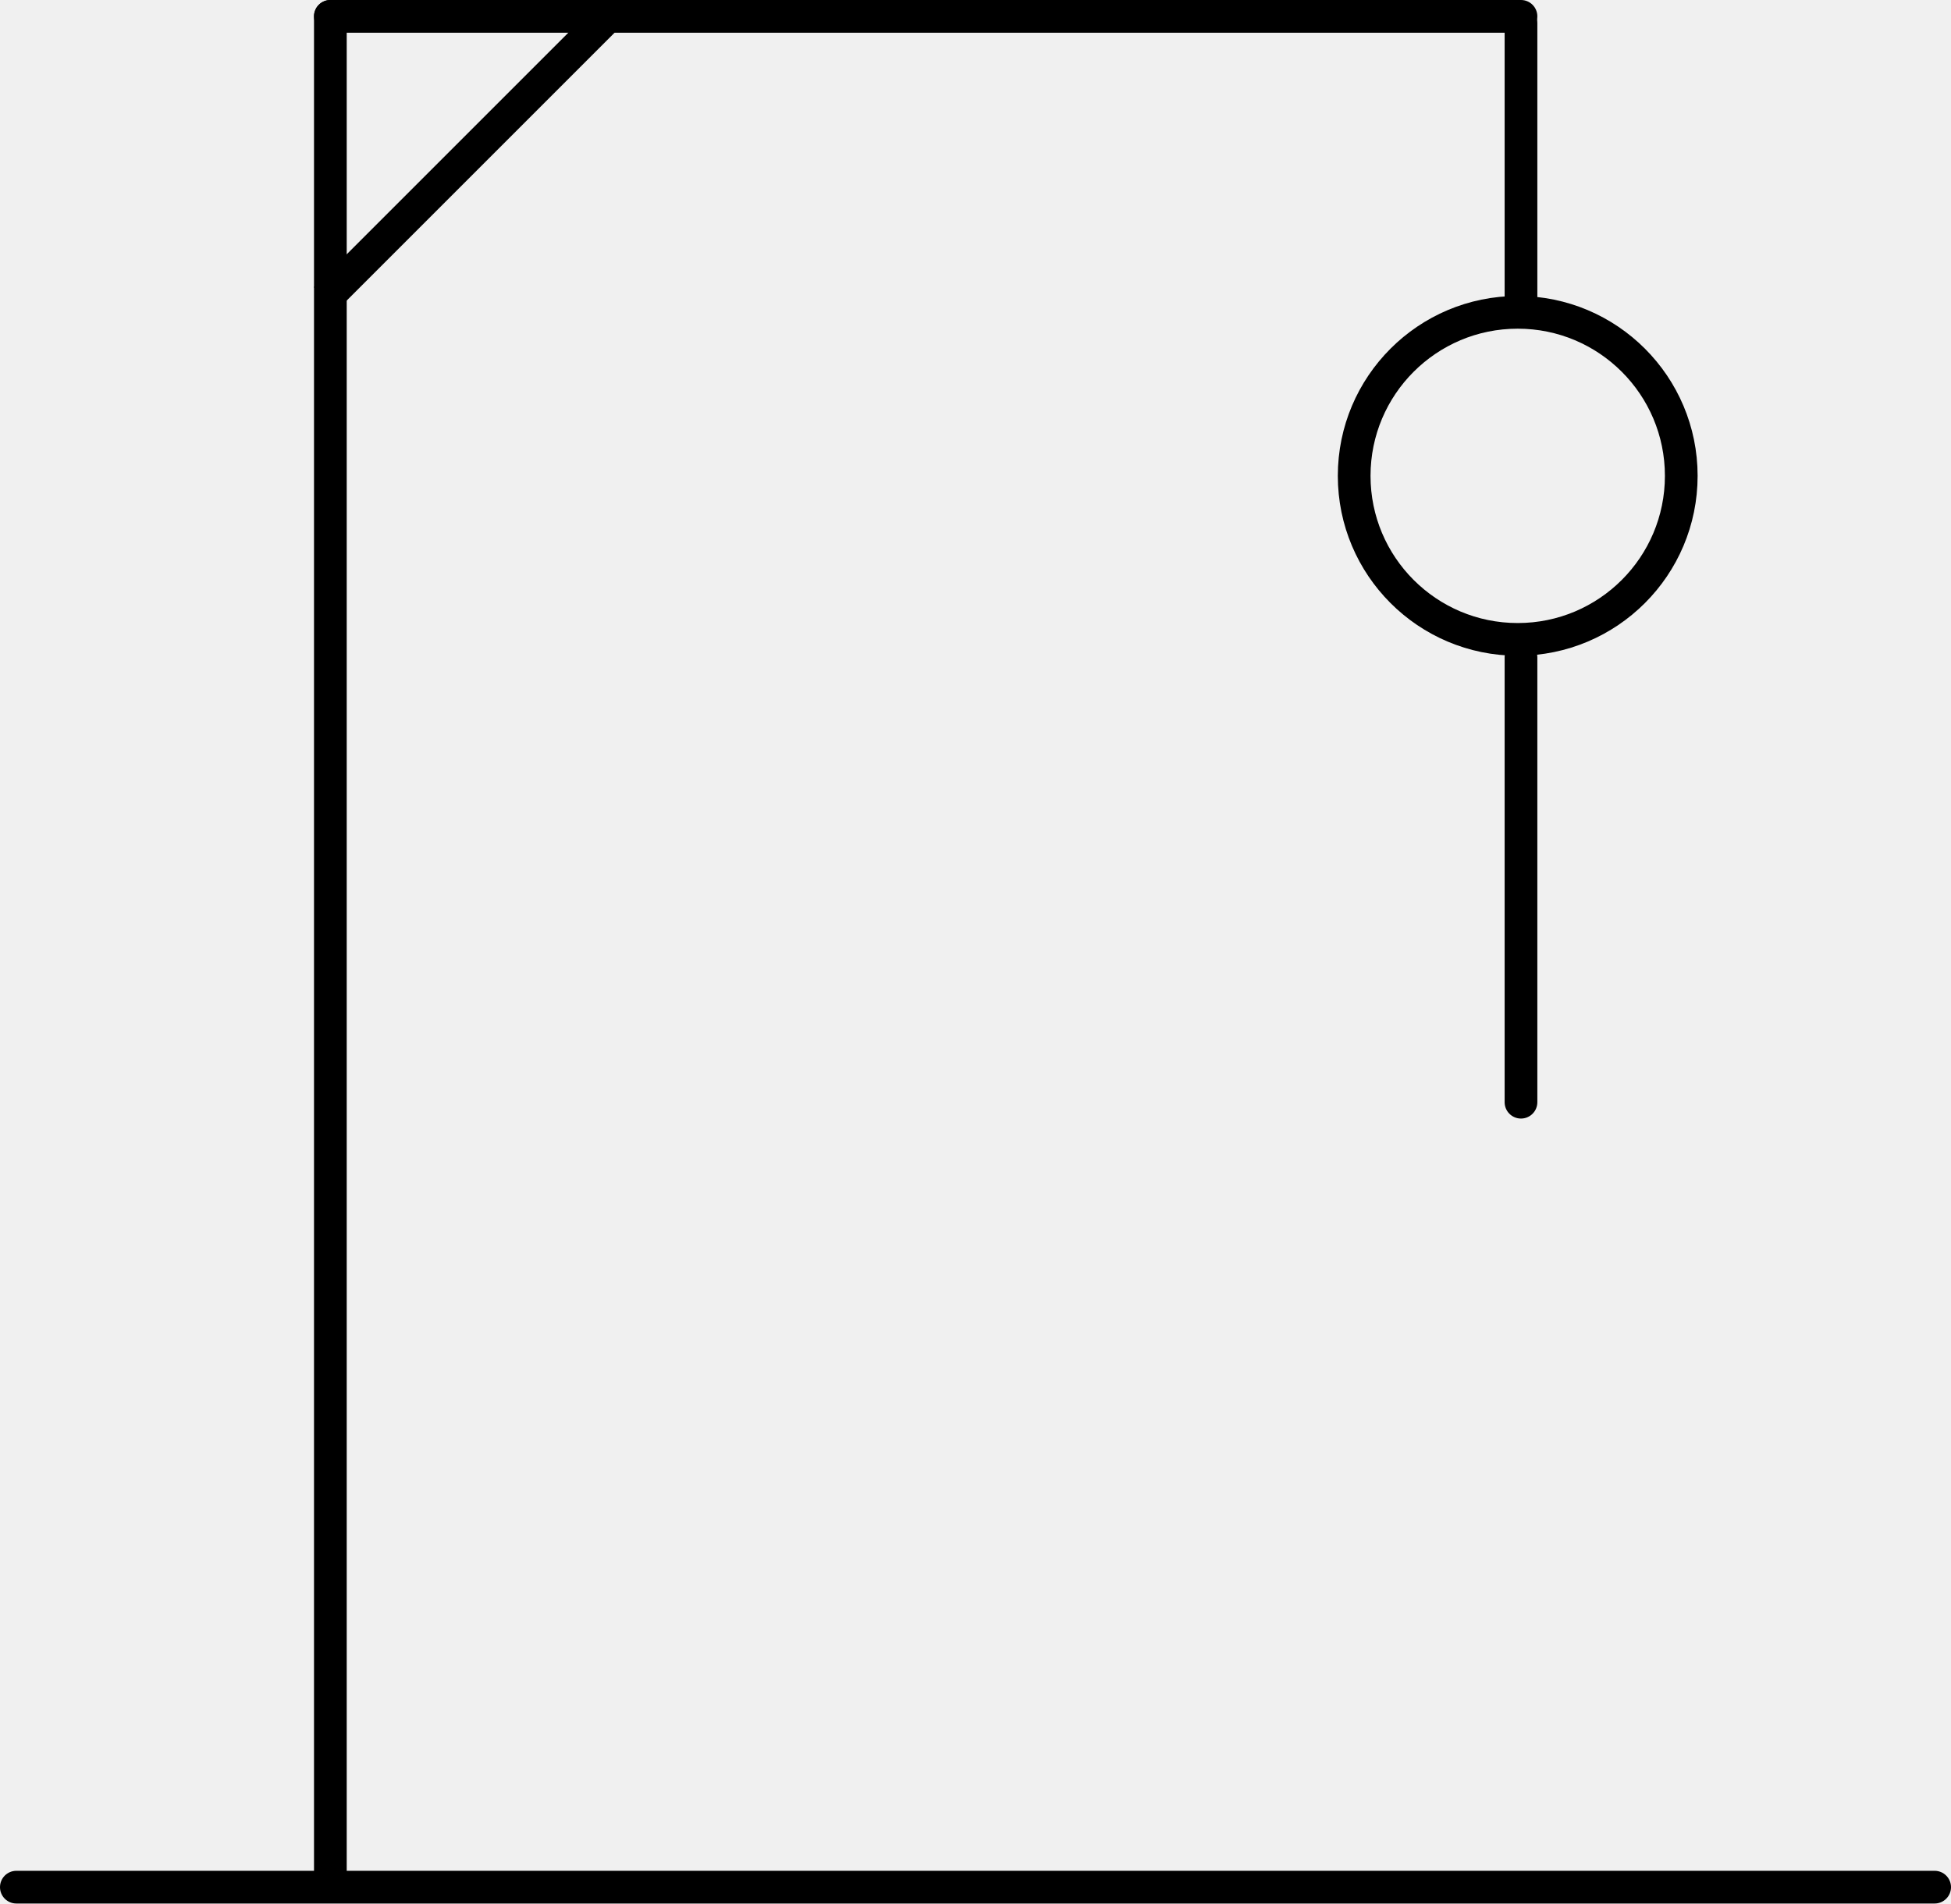
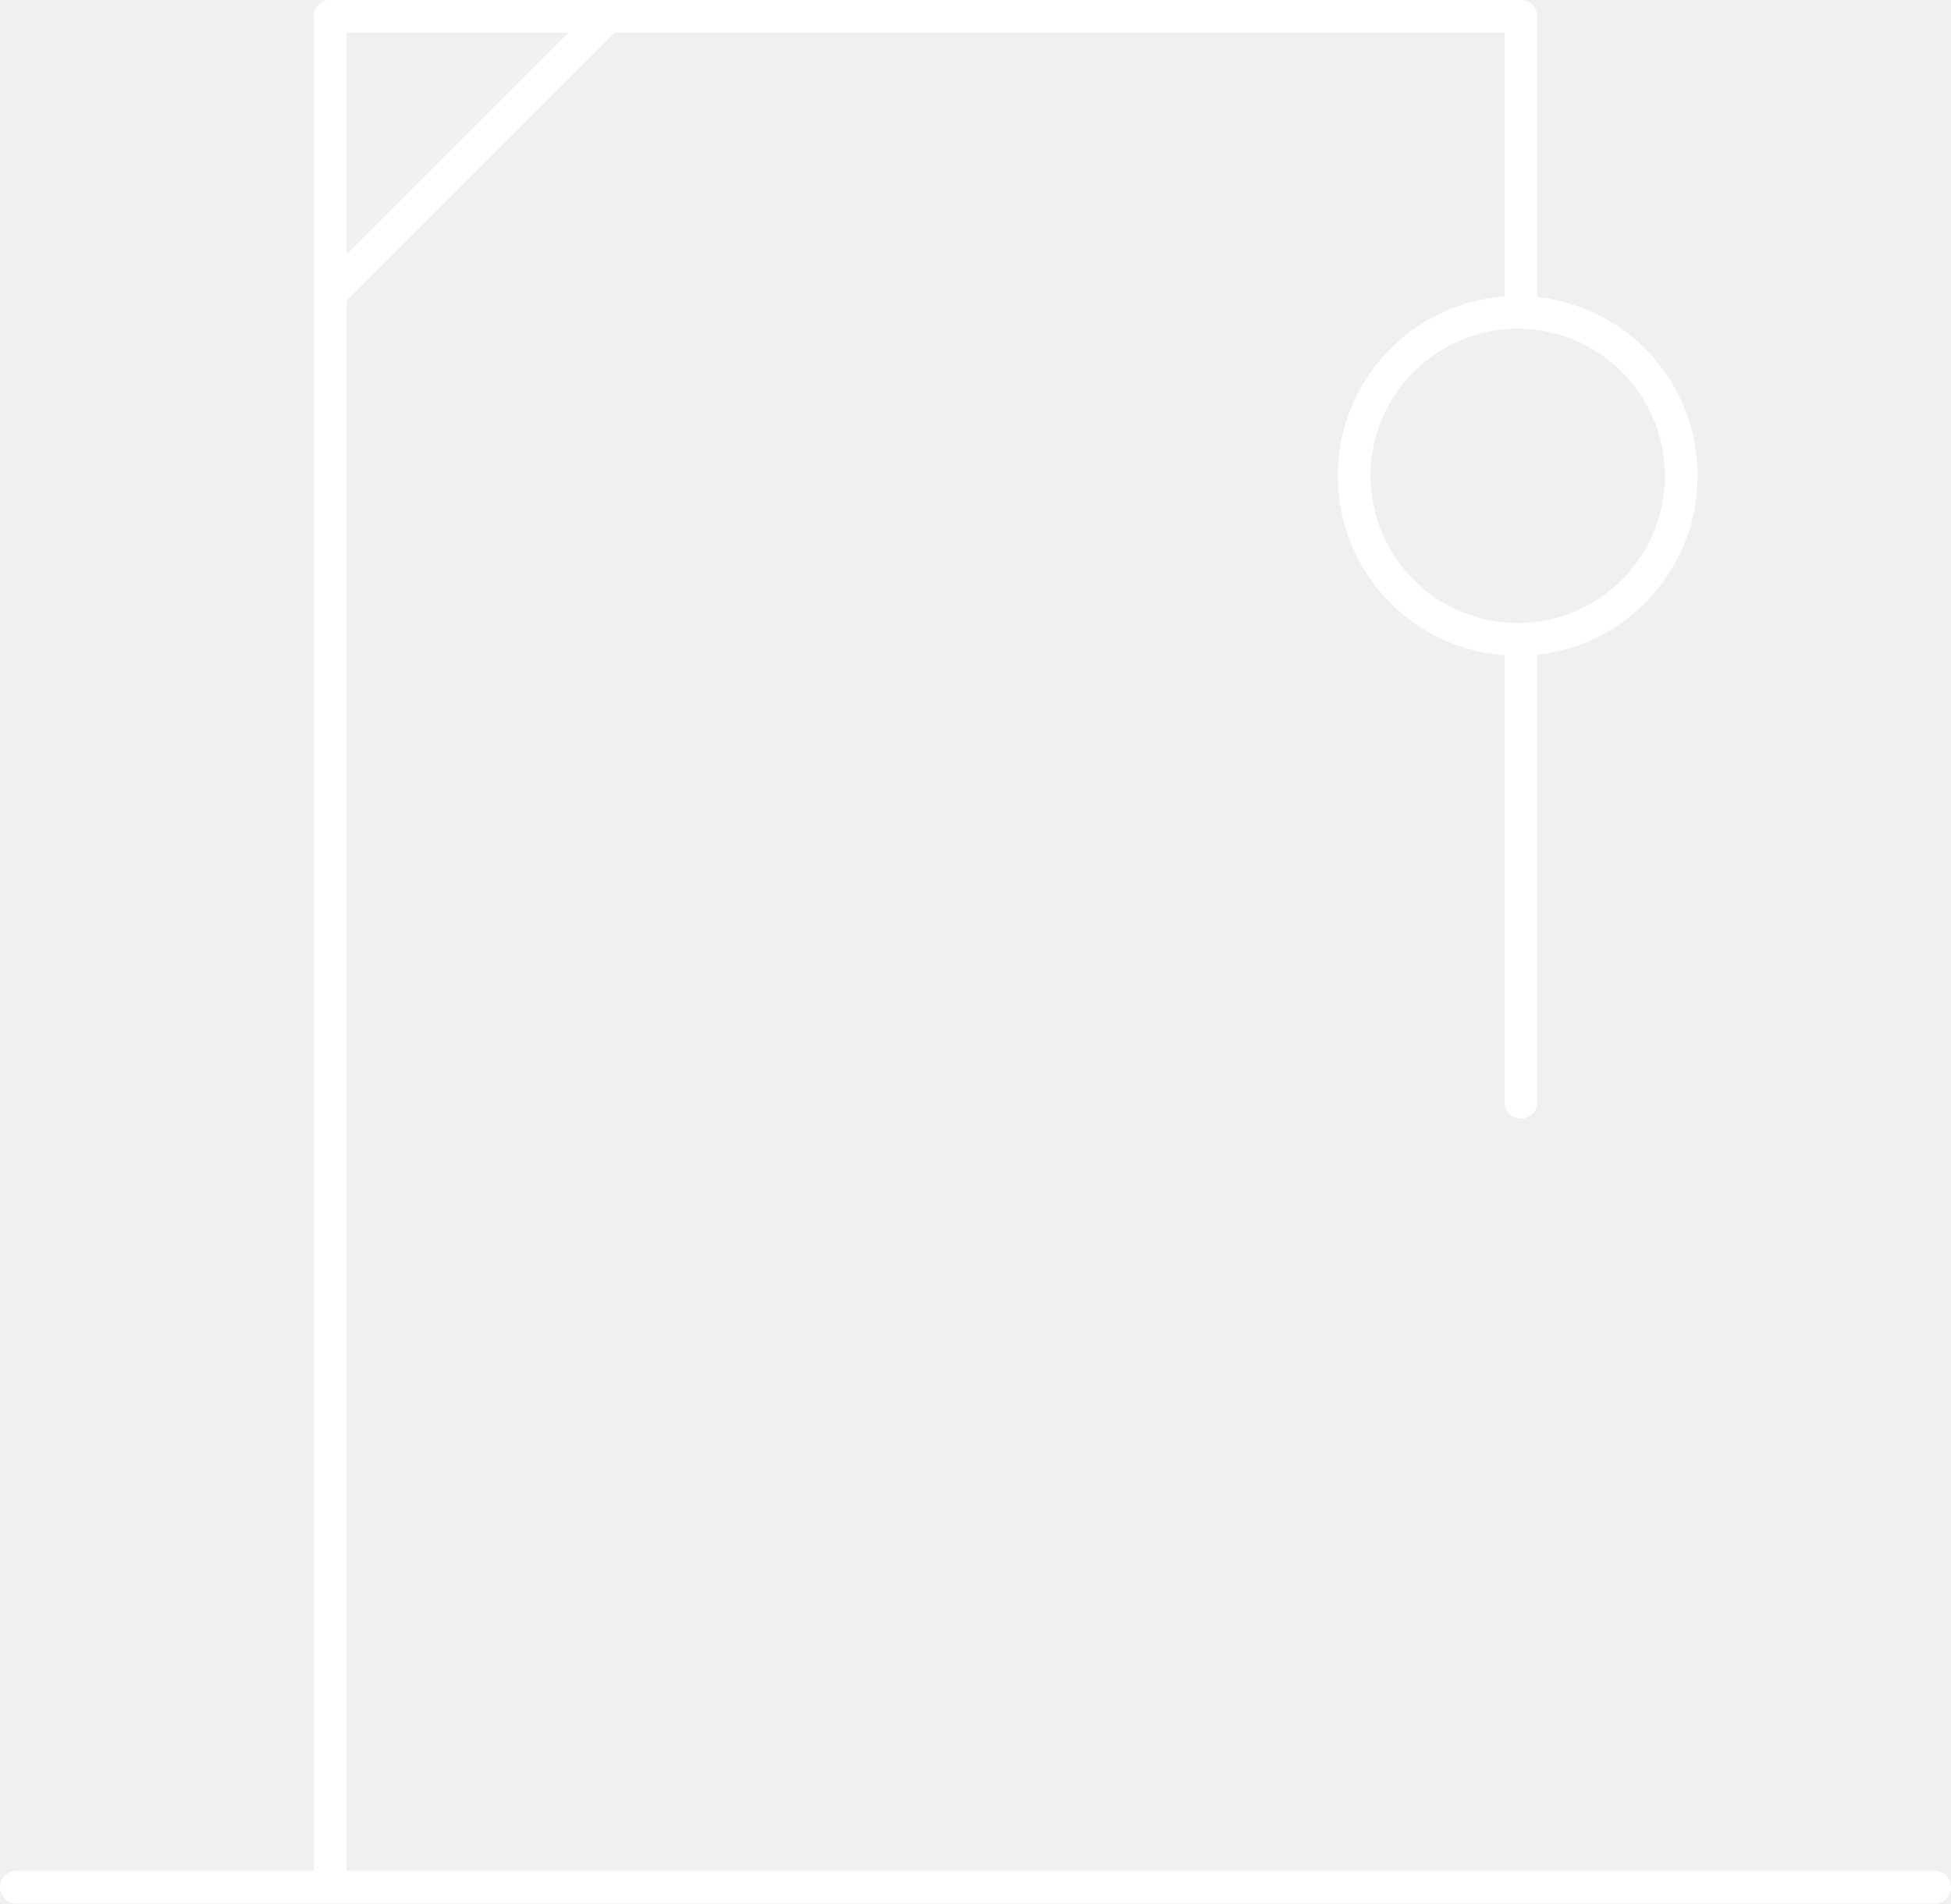
- <svg xmlns="http://www.w3.org/2000/svg" width="298.232" height="291" viewBox="0 0 298.232 291">
+ <svg xmlns="http://www.w3.org/2000/svg" width="298.232" height="291" viewBox="0 0 298.232 291" fill="white">
  <g id="Group_692" data-name="Group 692" transform="translate(-219 -183)">
    <rect id="Rectangle_2974" data-name="Rectangle 2974" width="5" height="61.733" transform="translate(310.627 183.247) rotate(45)" />
    <rect id="Rectangle_2966" data-name="Rectangle 2966" width="5" height="298.232" rx="2.5" transform="translate(517.232 469) rotate(90)" />
-     <g id="Ellipse_32" data-name="Ellipse 32" transform="translate(423.5 228.247)" fill="none" stroke="#000" stroke-width="5">
+     <g id="Ellipse_32" data-name="Ellipse 32" transform="translate(423.5 228.247)" fill="none" stroke="white" stroke-width="5">
      <circle cx="27.5" cy="27.5" r="27.5" stroke="none" />
      <circle cx="27.5" cy="27.5" r="25" fill="none" />
    </g>
    <rect id="Rectangle_2987" data-name="Rectangle 2987" width="5" height="289" rx="2.5" transform="translate(267 183)" />
    <rect id="Rectangle_2988" data-name="Rectangle 2988" width="187" height="5" rx="2.5" transform="translate(267 183)" />
    <rect id="Rectangle_2989" data-name="Rectangle 2989" width="5" height="49" rx="2.5" transform="translate(449 184)" />
    <rect id="Rectangle_2990" data-name="Rectangle 2990" width="5" height="73" rx="2.5" transform="translate(449 281)" />
  </g>
</svg>
